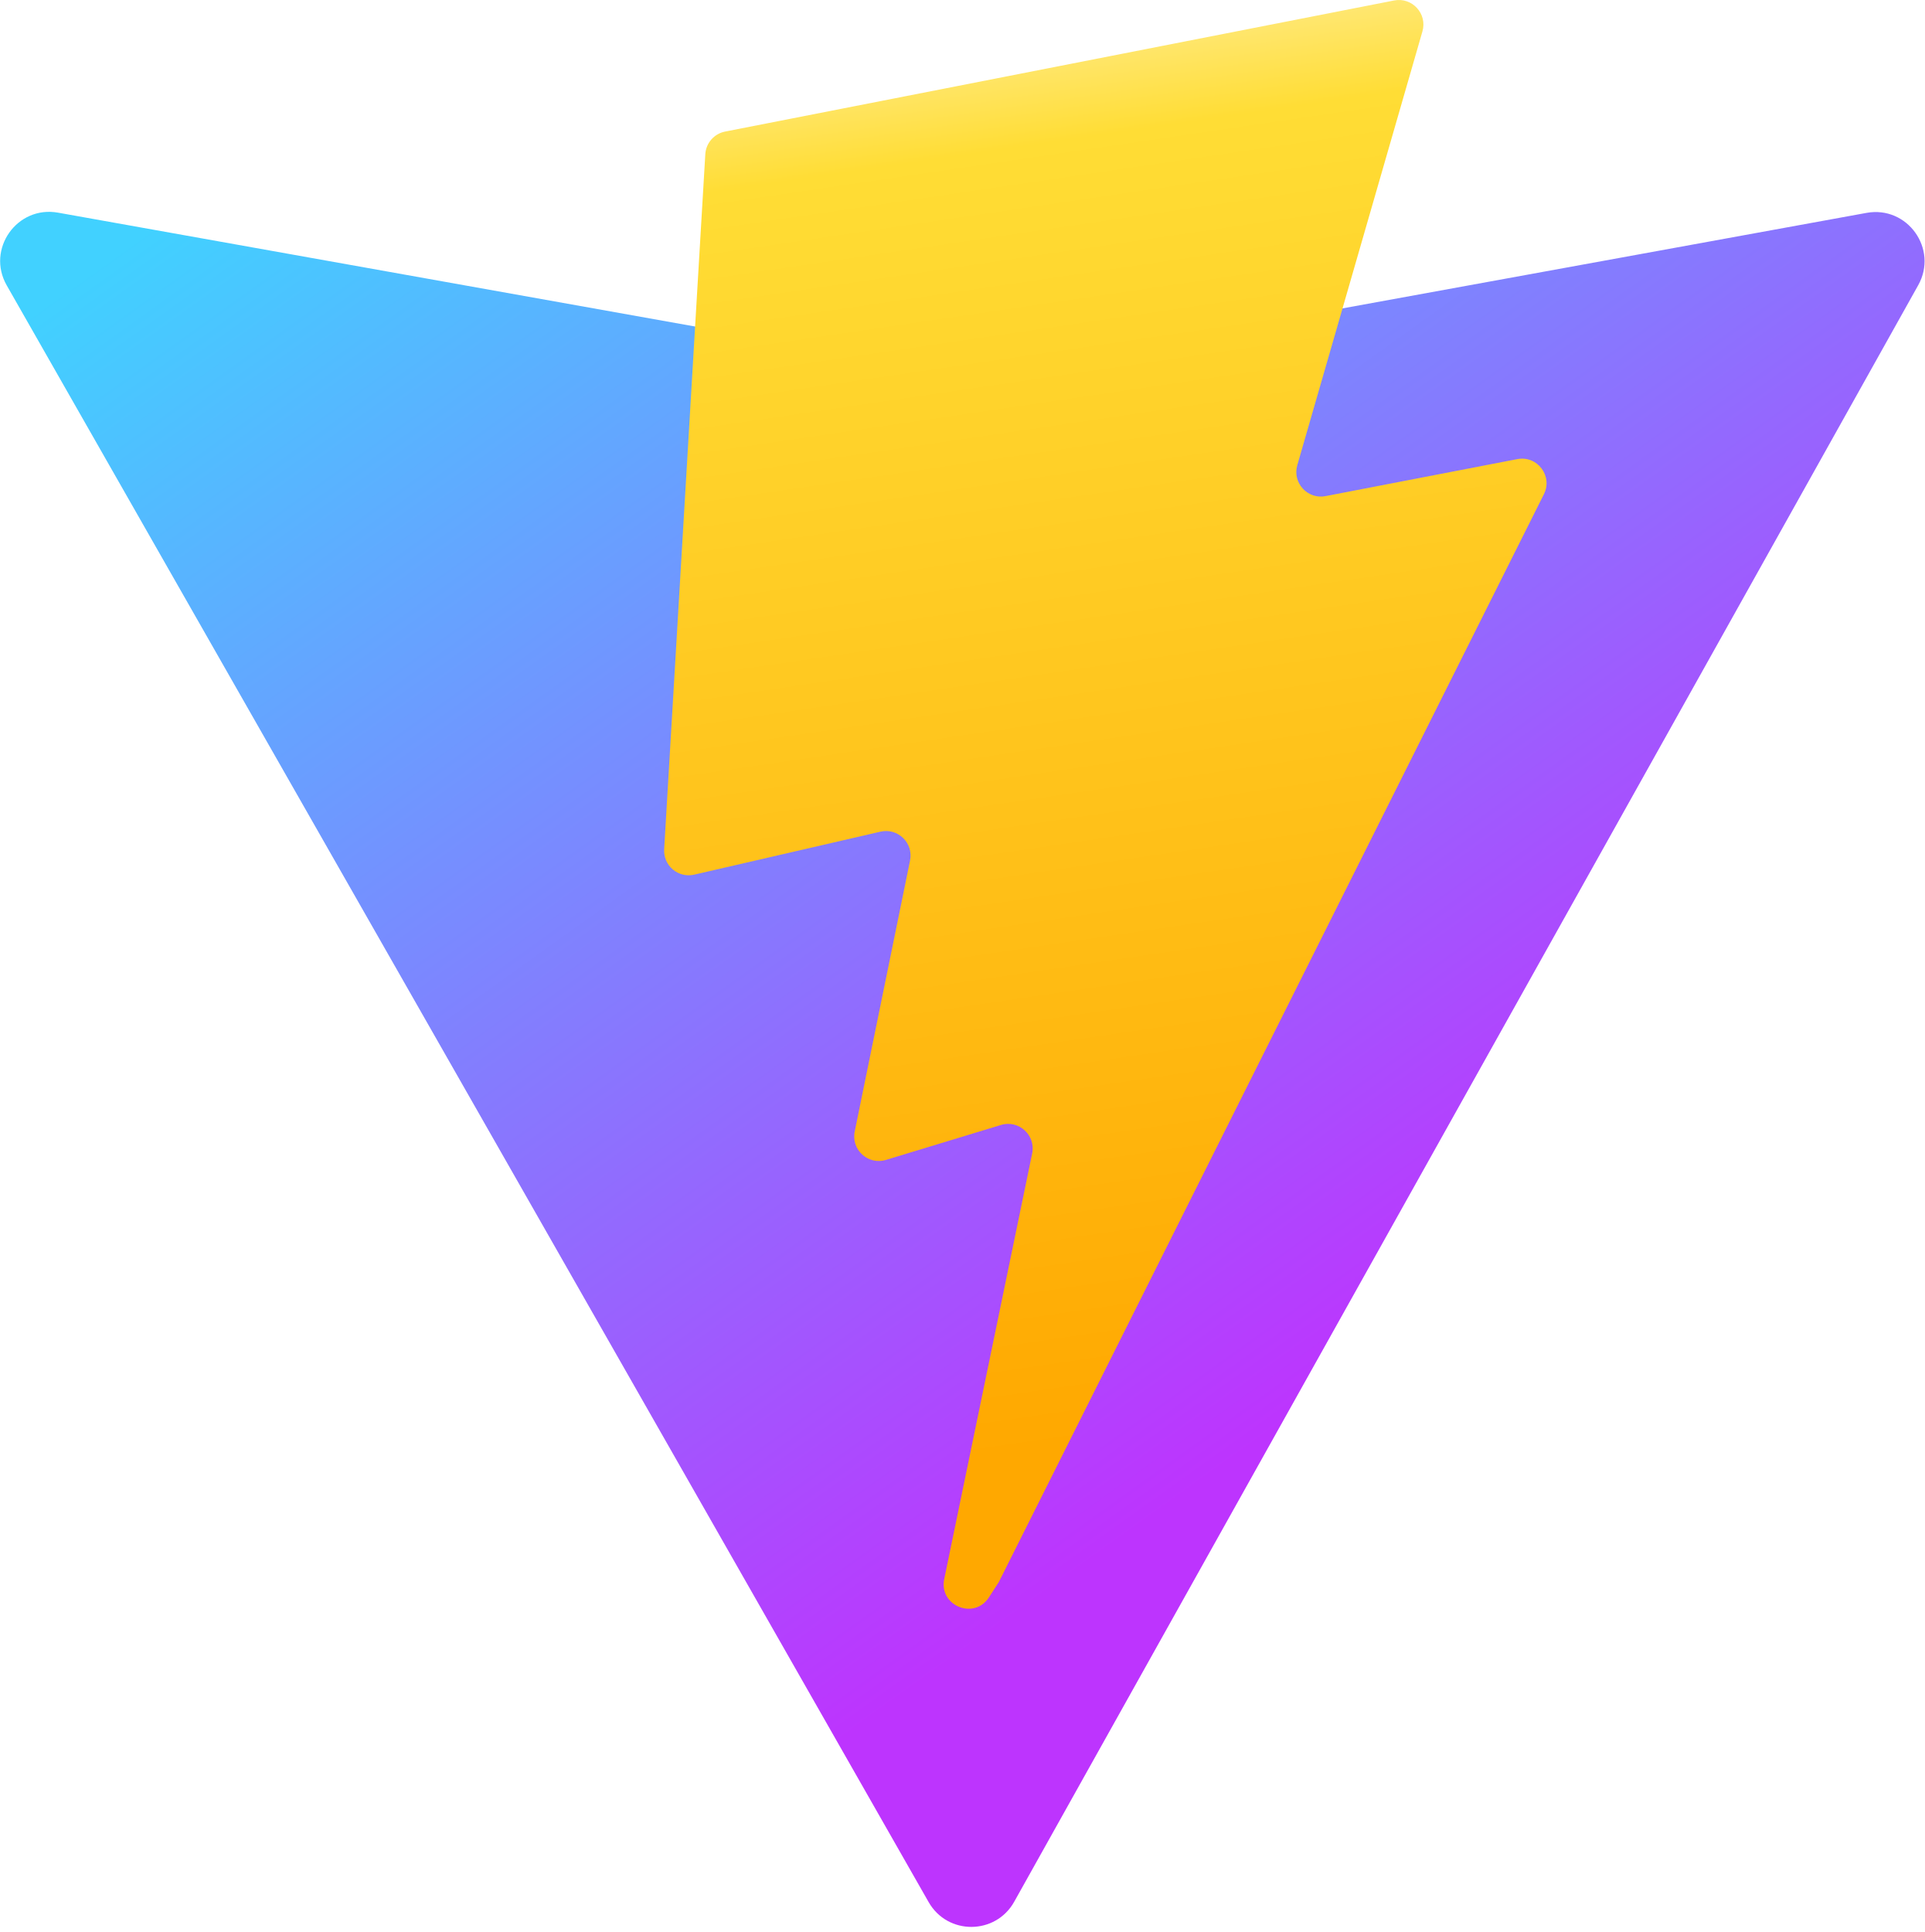
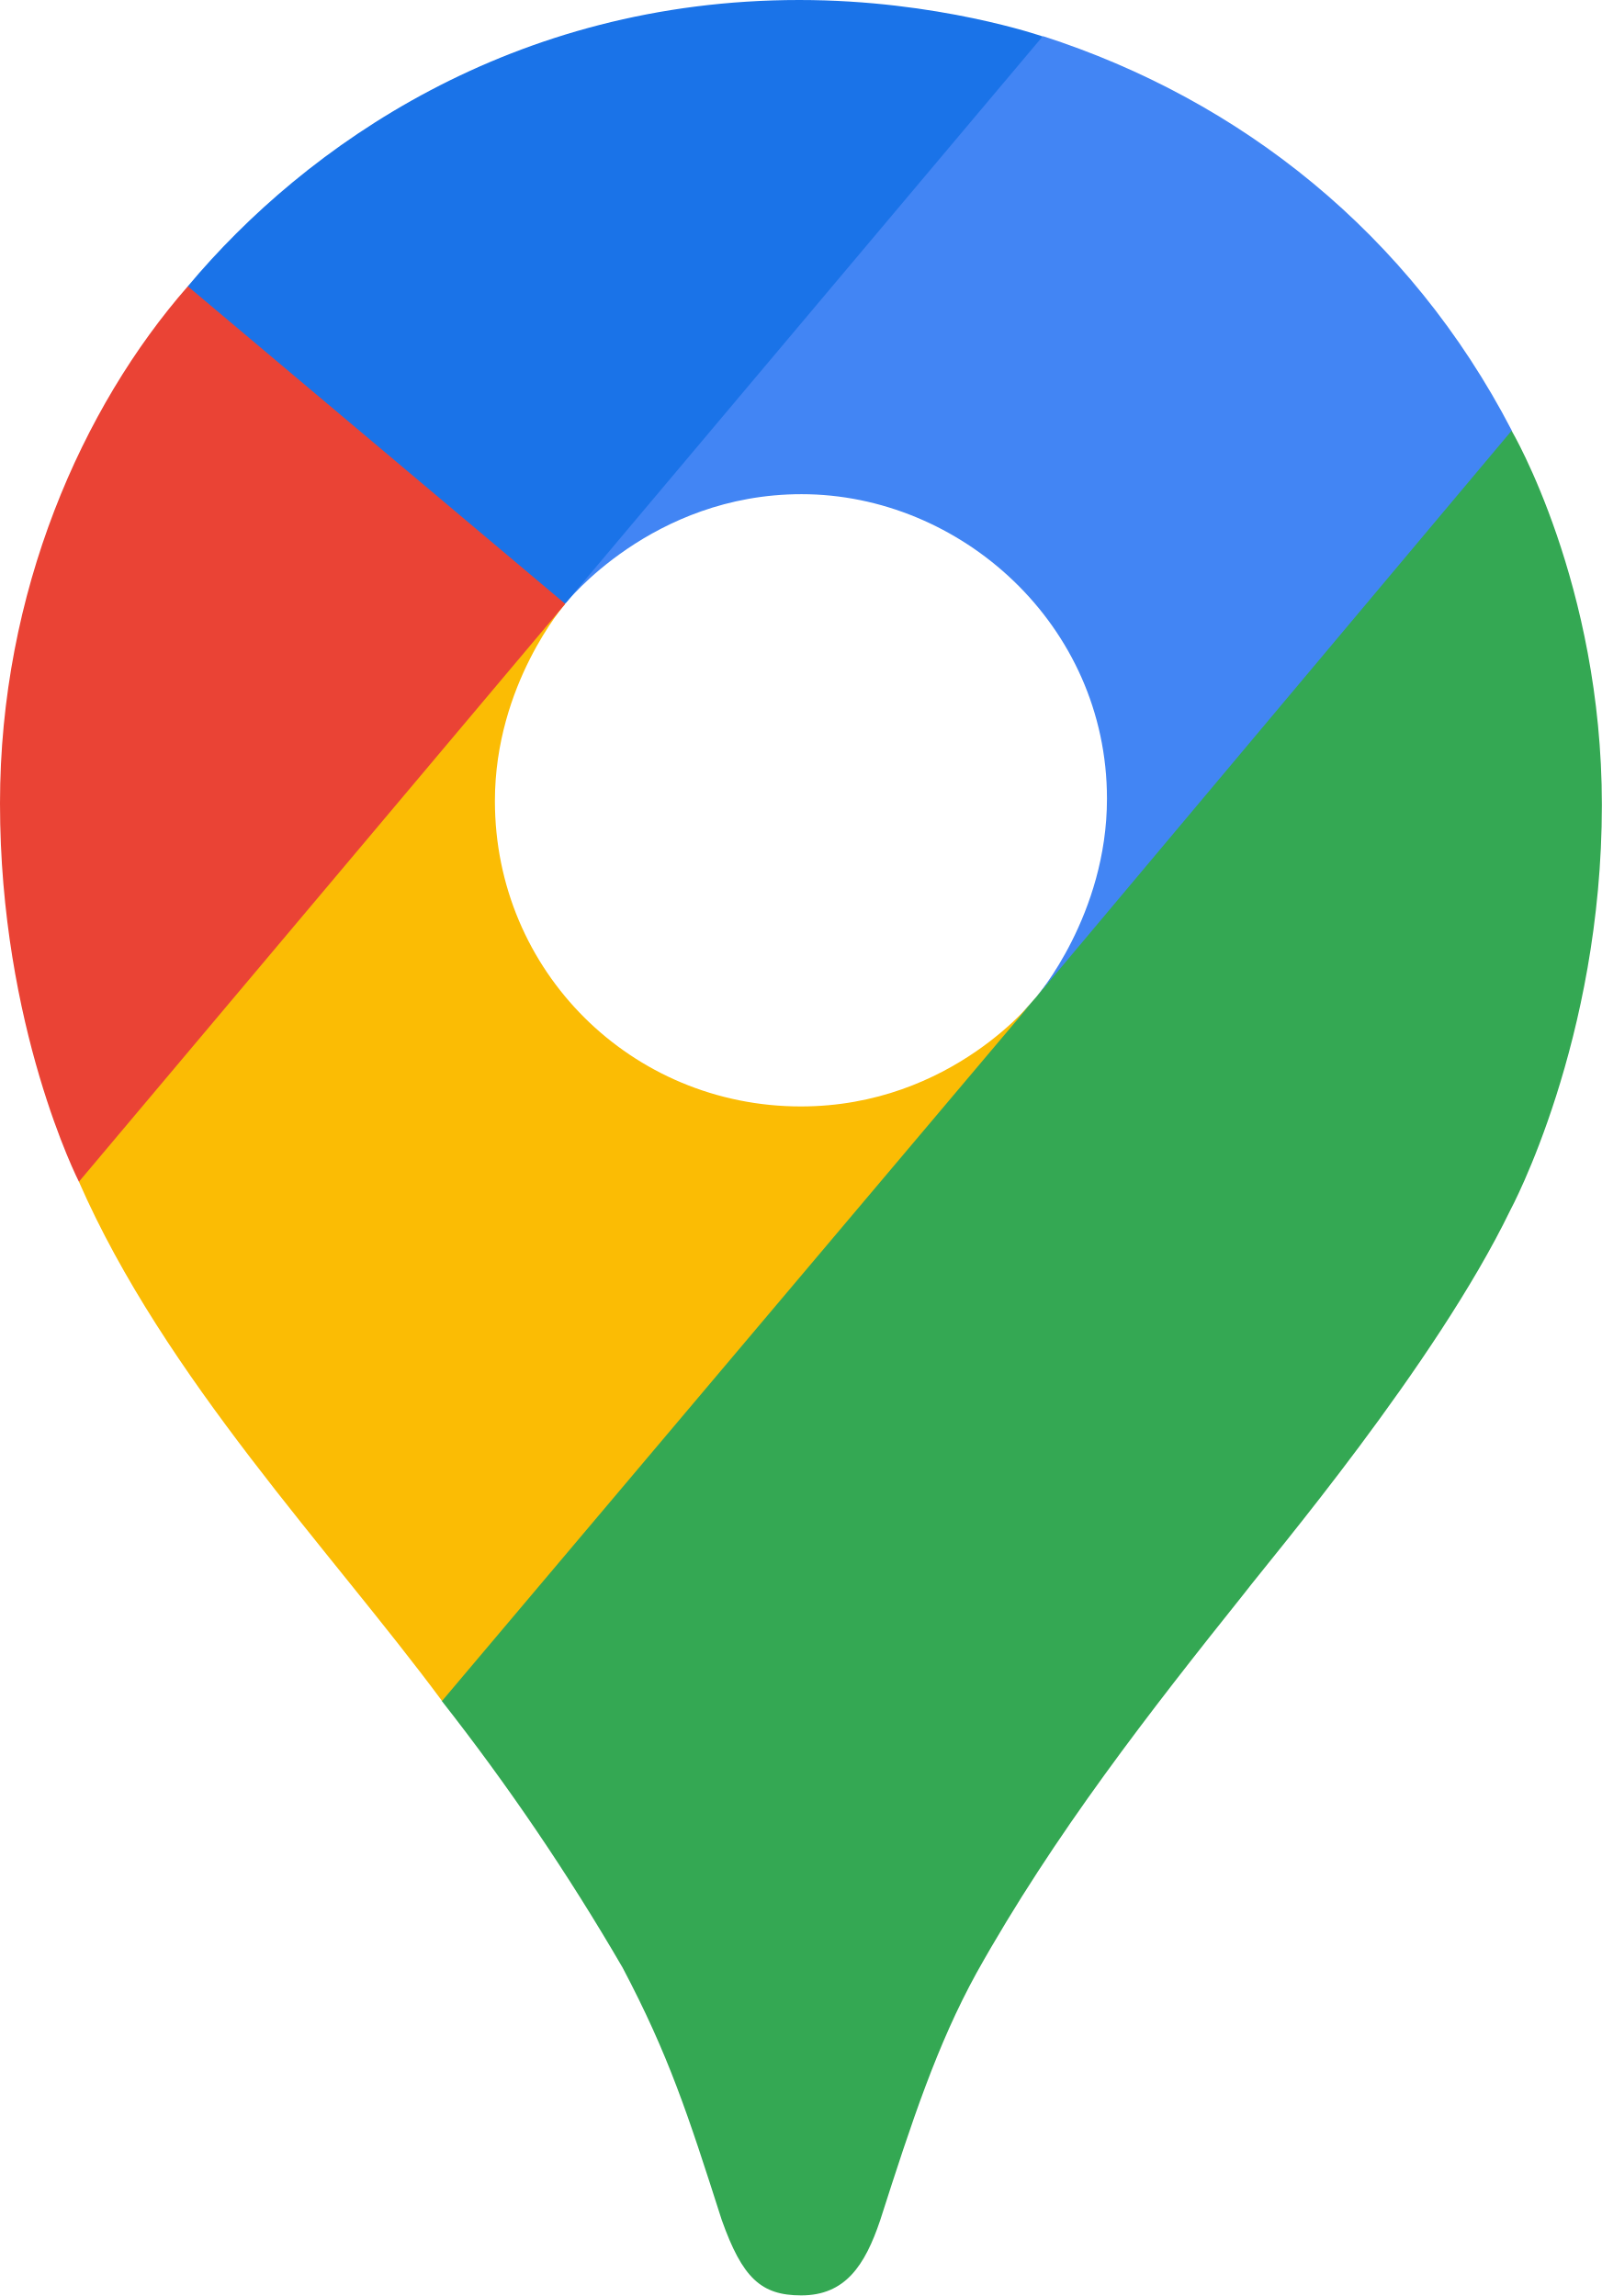
- <svg xmlns="http://www.w3.org/2000/svg" aria-hidden="true" role="img" class="iconify iconify--logos" width="31.88" height="32" preserveAspectRatio="xMidYMid meet" viewBox="0 0 256 257">
-   <defs>
-     <linearGradient id="IconifyId1813088fe1fbc01fb466" x1="-.828%" x2="57.636%" y1="7.652%" y2="78.411%">
-       <stop offset="0%" stop-color="#41D1FF" />
-       <stop offset="100%" stop-color="#BD34FE" />
-     </linearGradient>
-     <linearGradient id="IconifyId1813088fe1fbc01fb467" x1="43.376%" x2="50.316%" y1="2.242%" y2="89.03%">
-       <stop offset="0%" stop-color="#FFEA83" />
-       <stop offset="8.333%" stop-color="#FFDD35" />
-       <stop offset="100%" stop-color="#FFA800" />
-     </linearGradient>
-   </defs>
-   <path fill="url(#IconifyId1813088fe1fbc01fb466)" d="M255.153 37.938L134.897 252.976c-2.483 4.44-8.862 4.466-11.382.048L.875 37.958c-2.746-4.814 1.371-10.646 6.827-9.67l120.385 21.517a6.537 6.537 0 0 0 2.322-.004l117.867-21.483c5.438-.991 9.574 4.796 6.877 9.62Z" />
-   <path fill="url(#IconifyId1813088fe1fbc01fb467)" d="M185.432.063L96.44 17.501a3.268 3.268 0 0 0-2.634 3.014l-5.474 92.456a3.268 3.268 0 0 0 3.997 3.378l24.777-5.718c2.318-.535 4.413 1.507 3.936 3.838l-7.361 36.047c-.495 2.426 1.782 4.5 4.151 3.78l15.304-4.649c2.372-.72 4.652 1.36 4.15 3.788l-11.698 56.621c-.732 3.542 3.979 5.473 5.943 2.437l1.313-2.028l72.516-144.72c1.215-2.423-.88-5.186-3.54-4.672l-25.505 4.922c-2.396.462-4.435-1.77-3.759-4.114l16.646-57.705c.677-2.35-1.37-4.583-3.769-4.113Z" />
+ <svg xmlns="http://www.w3.org/2000/svg" width="256" height="367" viewBox="0 0 256 367">
+   <path fill="#34a853" d="M70.585 271.865a371 371 0 0 1 28.911 42.642c7.374 13.982 10.448 23.463 15.837 40.31c3.305 9.308 6.292 12.086 12.714 12.086c6.998 0 10.173-4.726 12.626-12.035c5.094-15.91 9.091-28.052 15.397-39.525c12.374-22.15 27.75-41.833 42.858-60.75c4.09-5.354 30.534-36.545 42.439-61.156c0 0 14.632-27.035 14.632-64.792c0-35.318-14.43-59.813-14.43-59.813l-41.545 11.126l-25.23 66.451l-6.242 9.163l-1.248 1.66l-1.66 2.078l-2.914 3.319l-4.164 4.163l-22.467 18.304l-56.17 32.432z" />
+   <path fill="#fbbc04" d="M12.612 188.892c13.709 31.313 40.145 58.839 58.031 82.995l95.001-112.534s-13.384 17.504-37.662 17.504c-27.043 0-48.89-21.595-48.89-48.825c0-18.673 11.234-31.501 11.234-31.501l-64.489 17.28z" />
+   <path fill="#4285f4" d="M166.705 5.787c31.552 10.173 58.558 31.53 74.893 63.023l-75.925 90.478s11.234-13.06 11.234-31.617c0-27.864-23.463-48.68-48.81-48.68c-23.969 0-37.735 17.475-37.735 17.475v-57z" />
+   <path fill="#1a73e8" d="M30.015 45.765C48.86 23.218 82.02 0 127.736 0c22.18 0 38.89 5.823 38.89 5.823L90.29 96.516H36.205z" />
+   <path fill="#ea4335" d="M12.612 188.892S0 164.194 0 128.414c0-33.817 13.146-63.377 30.015-82.649l60.318 50.759z" />
</svg>
